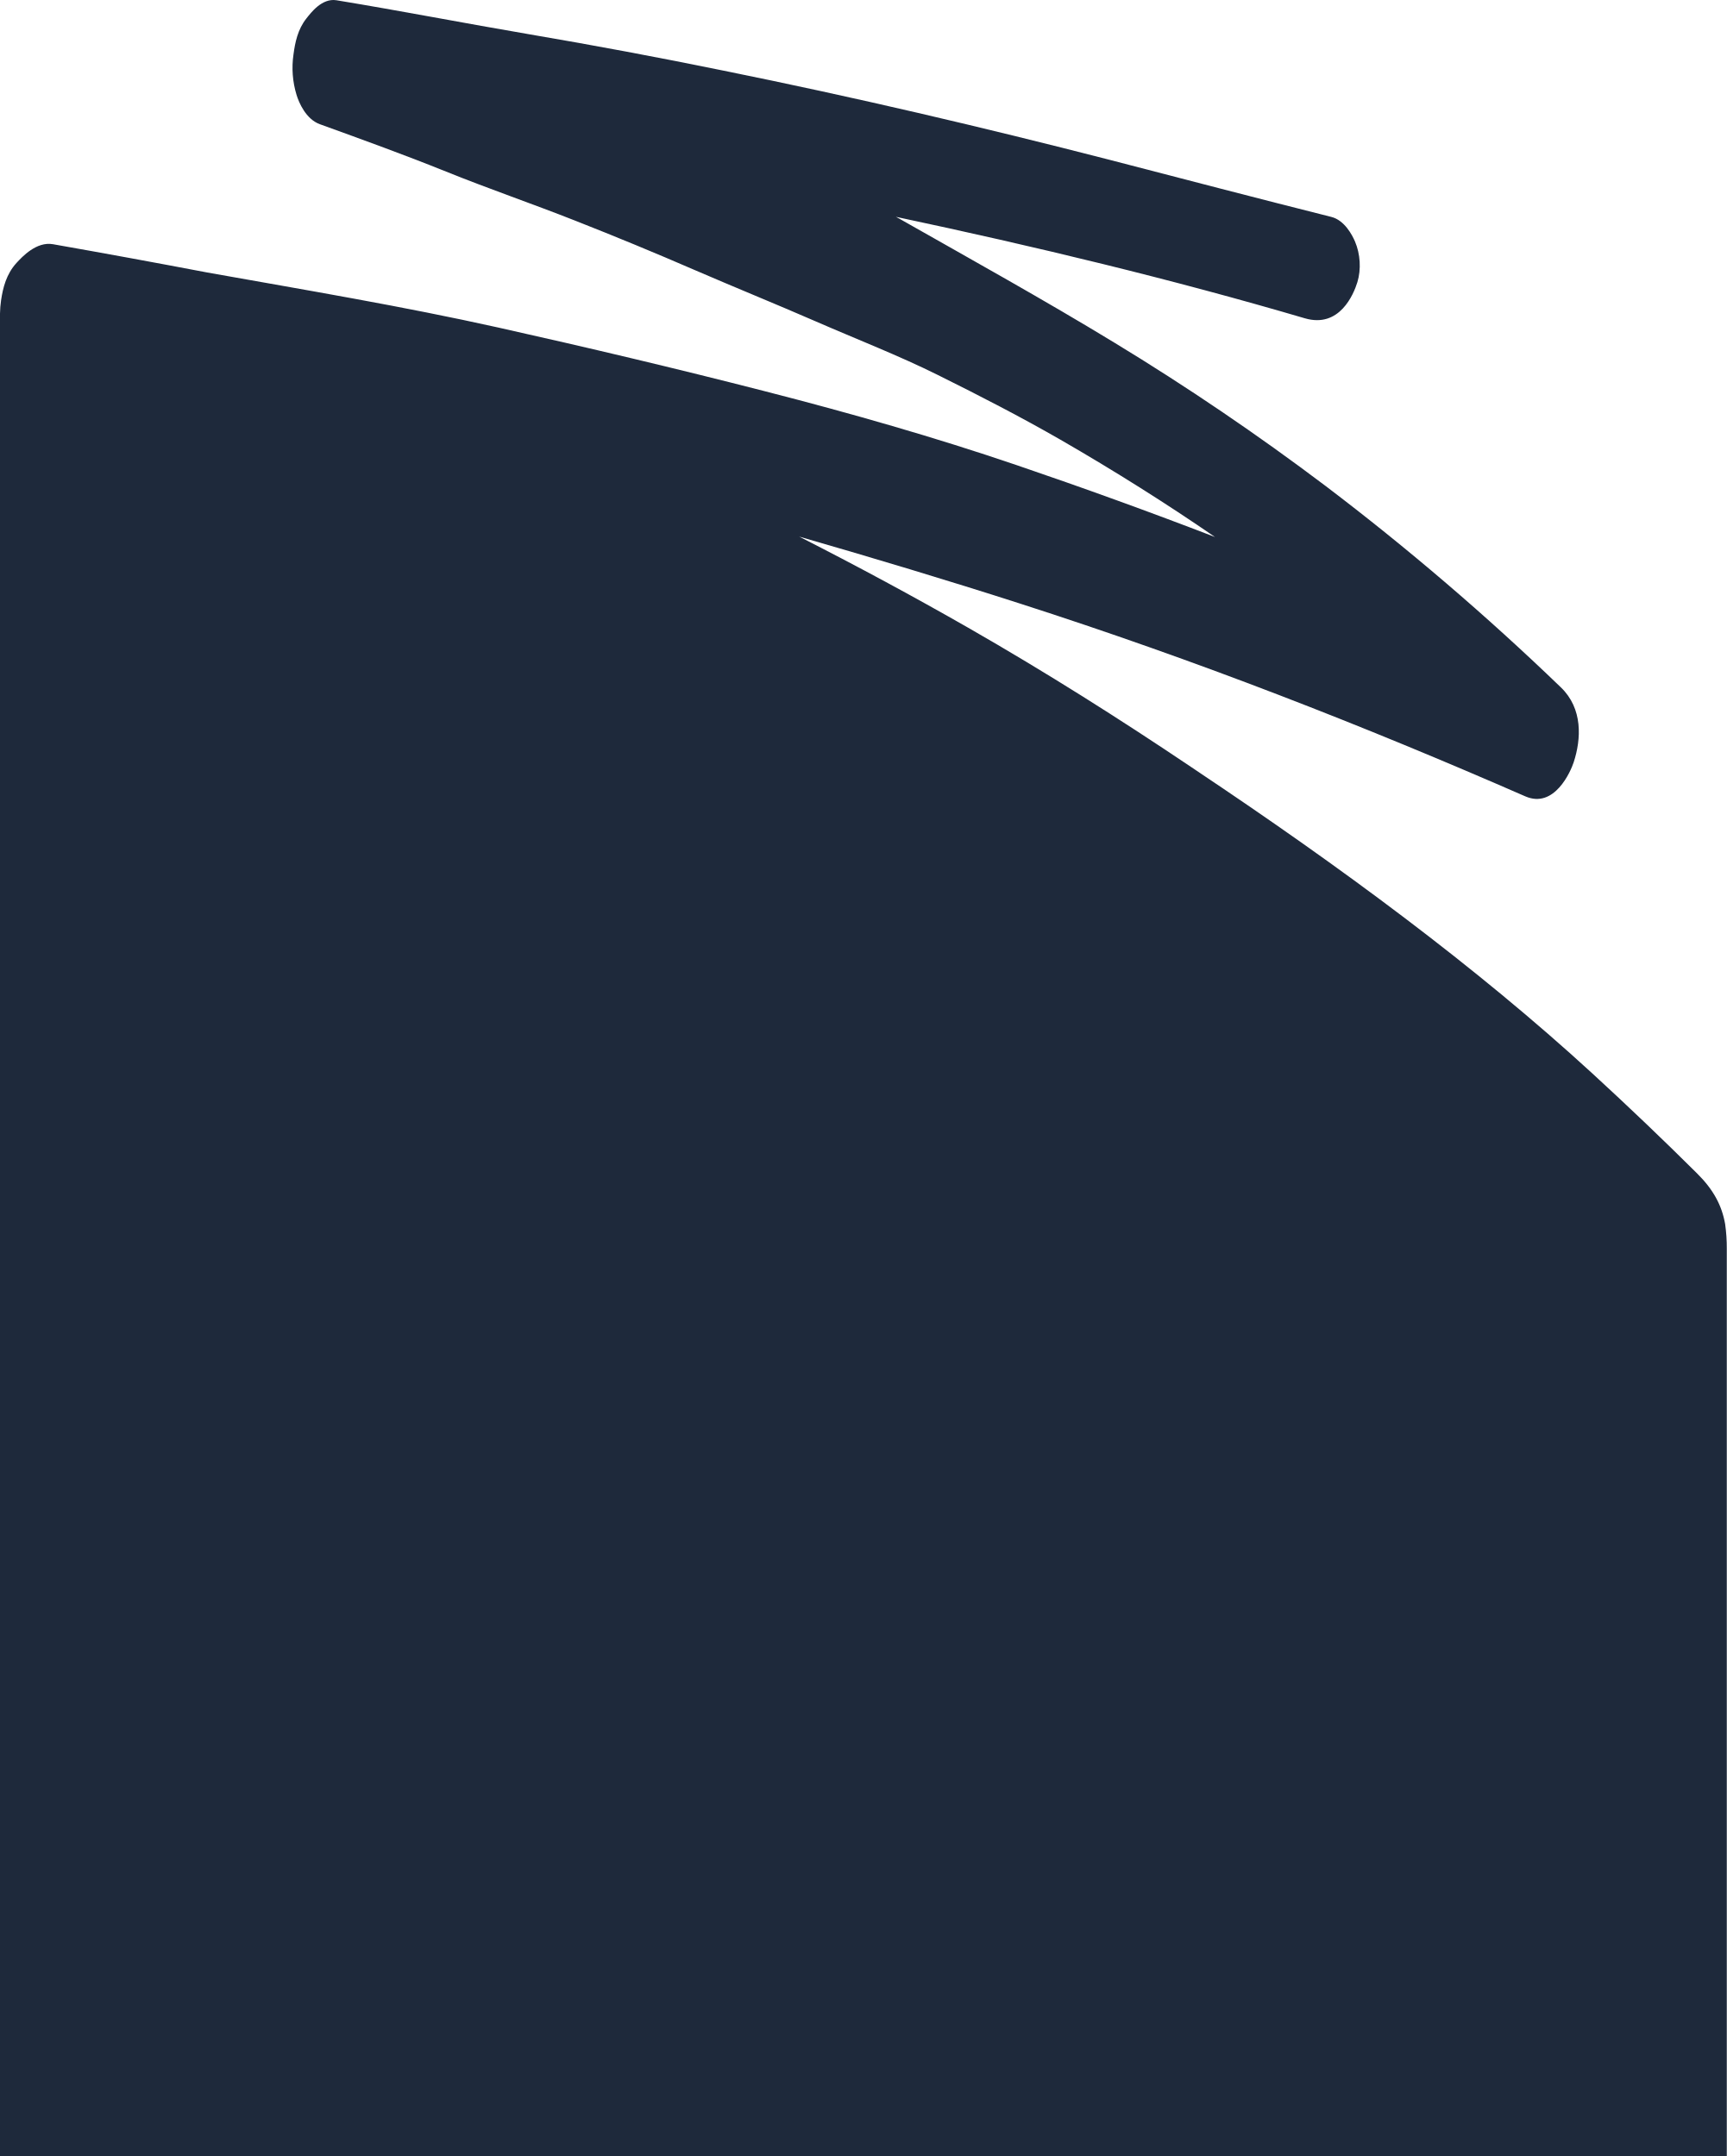
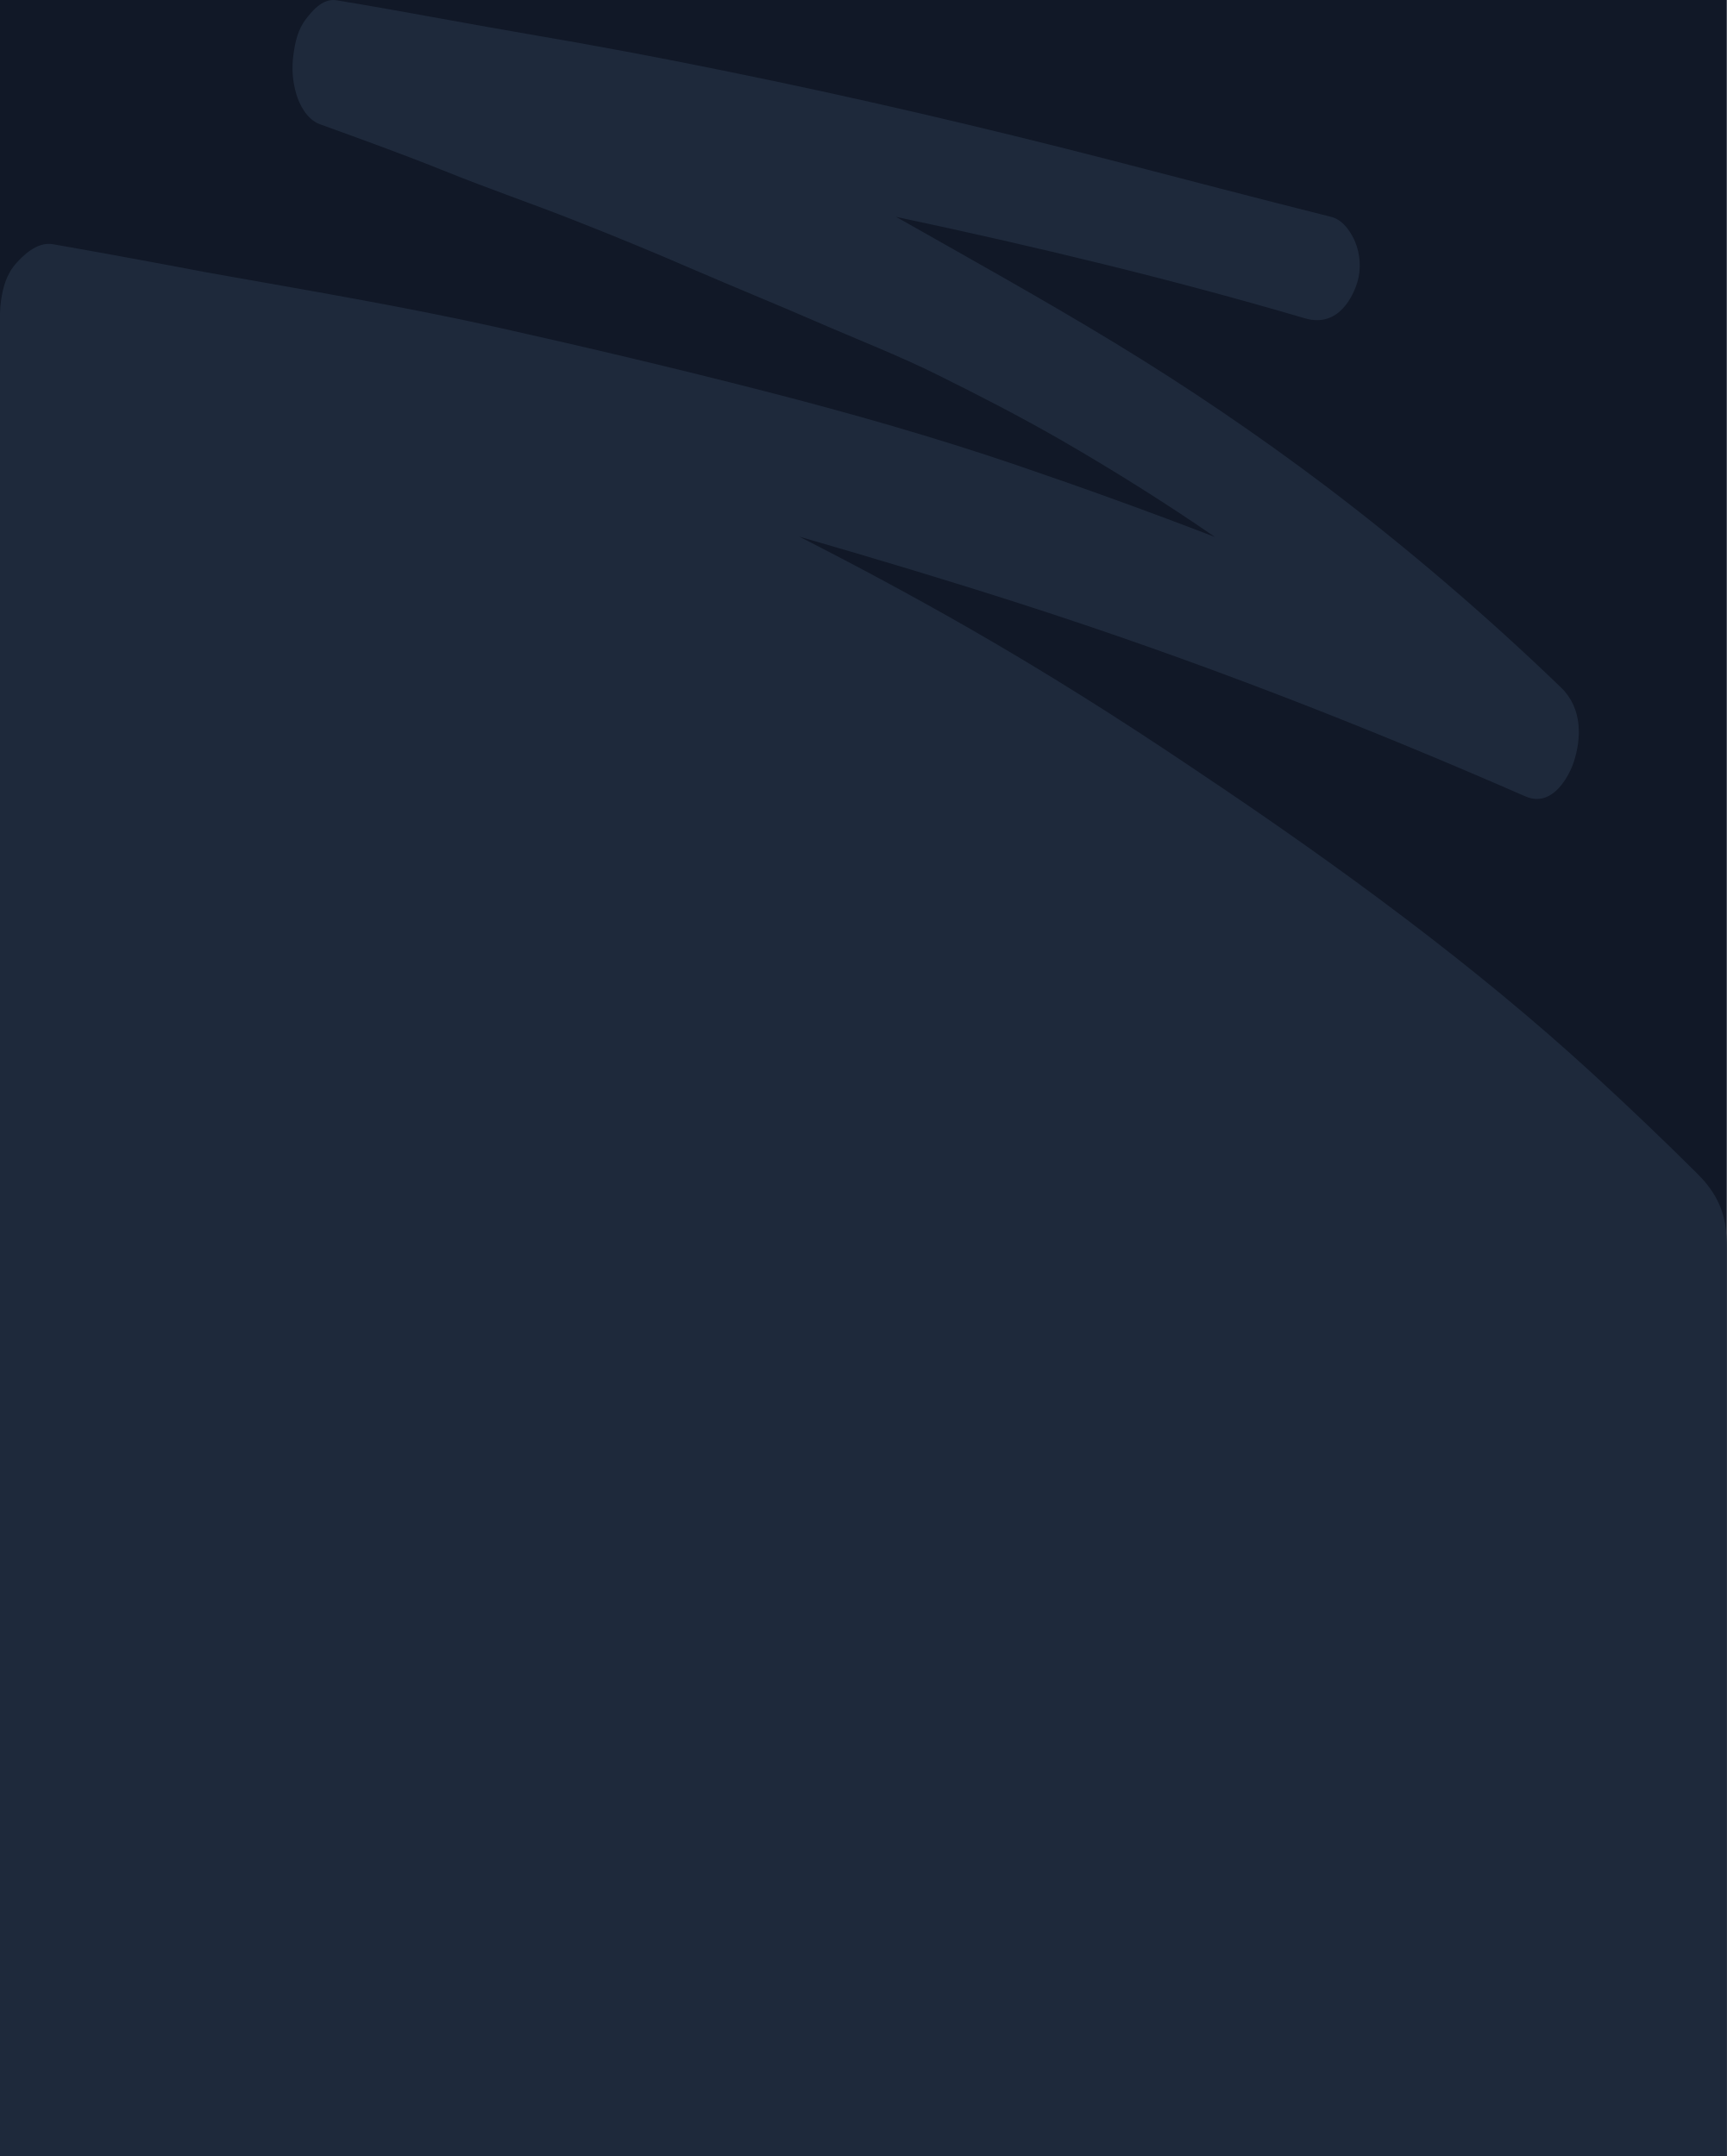
- <svg xmlns="http://www.w3.org/2000/svg" id="Layer_1" data-name="Layer 1" viewBox="0 0 2087.6 2607.21">
+ <svg xmlns="http://www.w3.org/2000/svg" id="Layer_1" data-name="Layer 1" viewBox="0 0 2087.61 2607.21">
  <defs>
-     <style>.cls-1{fill:#1e293b;}</style>
+     <style>.cls-1{fill:none;}.cls-2{fill:#111827;}.cls-3{fill:#1e293b;}</style>
  </defs>
-   <path class="cls-1" d="M0,2607.21H2087.6v-1097a206.18,206.18,0,0,0-2-30c-4-22.6-14.2-41.7-34-61.3q-61.26-60.92-126.5-120.8c-140.9-129.3-304.9-250.2-478.9-366.4,4.7,3.2,9.5,6.3,14.2,9.5-6.8-4.6-13.6-9.1-20.4-13.7-86.1-57.9-175.2-114.4-269.5-168.4q-99.3-56.8-204.3-110.2c89.8,25.9,179,52.7,266.4,80.8C1447.1,798.61,1649.6,878,1844,963c35.3,15.4,55-30.4,58.5-41.2,9.2-28.1,11.3-64.9-15.6-90.7a3185.92,3185.92,0,0,0-284.3-243.4,3074.65,3074.65,0,0,0-255.8-173.6c-84.3-51.3-172.4-100.2-259.8-149.8l-3.9-2.1C1251.9,298,1418,338,1577.5,384.91c42,12.3,59-29.1,63.5-43.7,4.7-15.4,3.6-34-2.9-49.2-3.3-7.7-12.6-25.7-28.6-29.7-89.9-22.6-178.9-45.9-268.3-69.1-153-39.4-308.5-75.8-467.1-107.9q-115.86-23.7-233.9-43.8c-78-13.3-155.1-28.3-233.4-41.2-17.7-2.9-31.2,15.5-36.3,21.9-10.6,13.3-13.8,29.3-15.7,43.7a111.93,111.93,0,0,0,3.7,48.8c2.8,9.2,11.3,29.4,28.2,35.5,51.4,18.6,103,37.3,152.6,57.3,50.7,20.5,104.3,38.9,155.5,59.1q74,29.1,145.2,60c48.29,20.9,97.9,41,146.1,62,49.5,21.6,100.6,41.4,147.6,64.8,50.8,25.2,101,51.1,148.3,78.3q97.95,56.5,186.9,117.7Q1351,604,1228.6,562.31c-98.1-33.4-199.8-62.5-304.3-89.3-105.9-27.2-213.5-52.7-321.8-76.9-115.3-25.7-233.8-45.5-352-66.6q-92.91-17.7-186.5-34.2c-19.9-3.5-37.2,15.2-44,22.6-12.4,13.5-16.5,30.3-18.7,45.2A125.7,125.7,0,0,0,0,379.21Z" />
+   <path class="cls-1" transform="translate(0 0)" />
+   <rect class="cls-2" width="2087.6" height="2607.21" />
+   <path class="cls-3" d="M0,2607.21H2087.6v-1097a206.18,206.18,0,0,0-2-30c-4-22.6-14.2-41.7-34-61.3q-61.26-60.92-126.5-120.8c-140.9-129.3-304.9-250.2-478.9-366.4,4.7,3.2,9.5,6.3,14.2,9.5-6.8-4.6-13.6-9.1-20.4-13.7-86.1-57.9-175.2-114.4-269.5-168.4q-99.3-56.8-204.3-110.2c89.8,25.9,179,52.7,266.4,80.8C1447.1,798.61,1649.6,878,1844,963c35.3,15.4,55-30.4,58.5-41.2,9.2-28.1,11.3-64.9-15.6-90.7a3185.92,3185.92,0,0,0-284.3-243.4,3074.65,3074.65,0,0,0-255.8-173.6c-84.3-51.3-172.4-100.2-259.8-149.8l-3.9-2.1C1251.9,298,1418,338,1577.5,384.91c42,12.3,59-29.1,63.5-43.7,4.7-15.4,3.6-34-2.9-49.2-3.3-7.7-12.6-25.7-28.6-29.7-89.9-22.6-178.9-45.9-268.3-69.1-153-39.4-308.5-75.8-467.1-107.9q-115.86-23.7-233.9-43.8c-78-13.3-155.1-28.3-233.4-41.2-17.7-2.9-31.2,15.5-36.3,21.9-10.6,13.3-13.8,29.3-15.7,43.7a111.93,111.93,0,0,0,3.7,48.8c2.8,9.2,11.3,29.4,28.2,35.5,51.4,18.6,103,37.3,152.6,57.3,50.7,20.5,104.3,38.9,155.5,59.1q74,29.1,145.2,60c48.29,20.9,97.9,41,146.1,62,49.5,21.6,100.6,41.4,147.6,64.8,50.8,25.2,101,51.1,148.3,78.3q97.95,56.5,186.9,117.7Q1351,604,1228.6,562.31c-98.1-33.4-199.8-62.5-304.3-89.3-105.9-27.2-213.5-52.7-321.8-76.9-115.3-25.7-233.8-45.5-352-66.6q-92.91-17.7-186.5-34.2c-19.9-3.5-37.2,15.2-44,22.6-12.4,13.5-16.5,30.3-18.7,45.2A125.7,125.7,0,0,0,0,379.21Z" transform="translate(0 0)" />
+   <path class="cls-1" transform="translate(0 0)" />
</svg>
